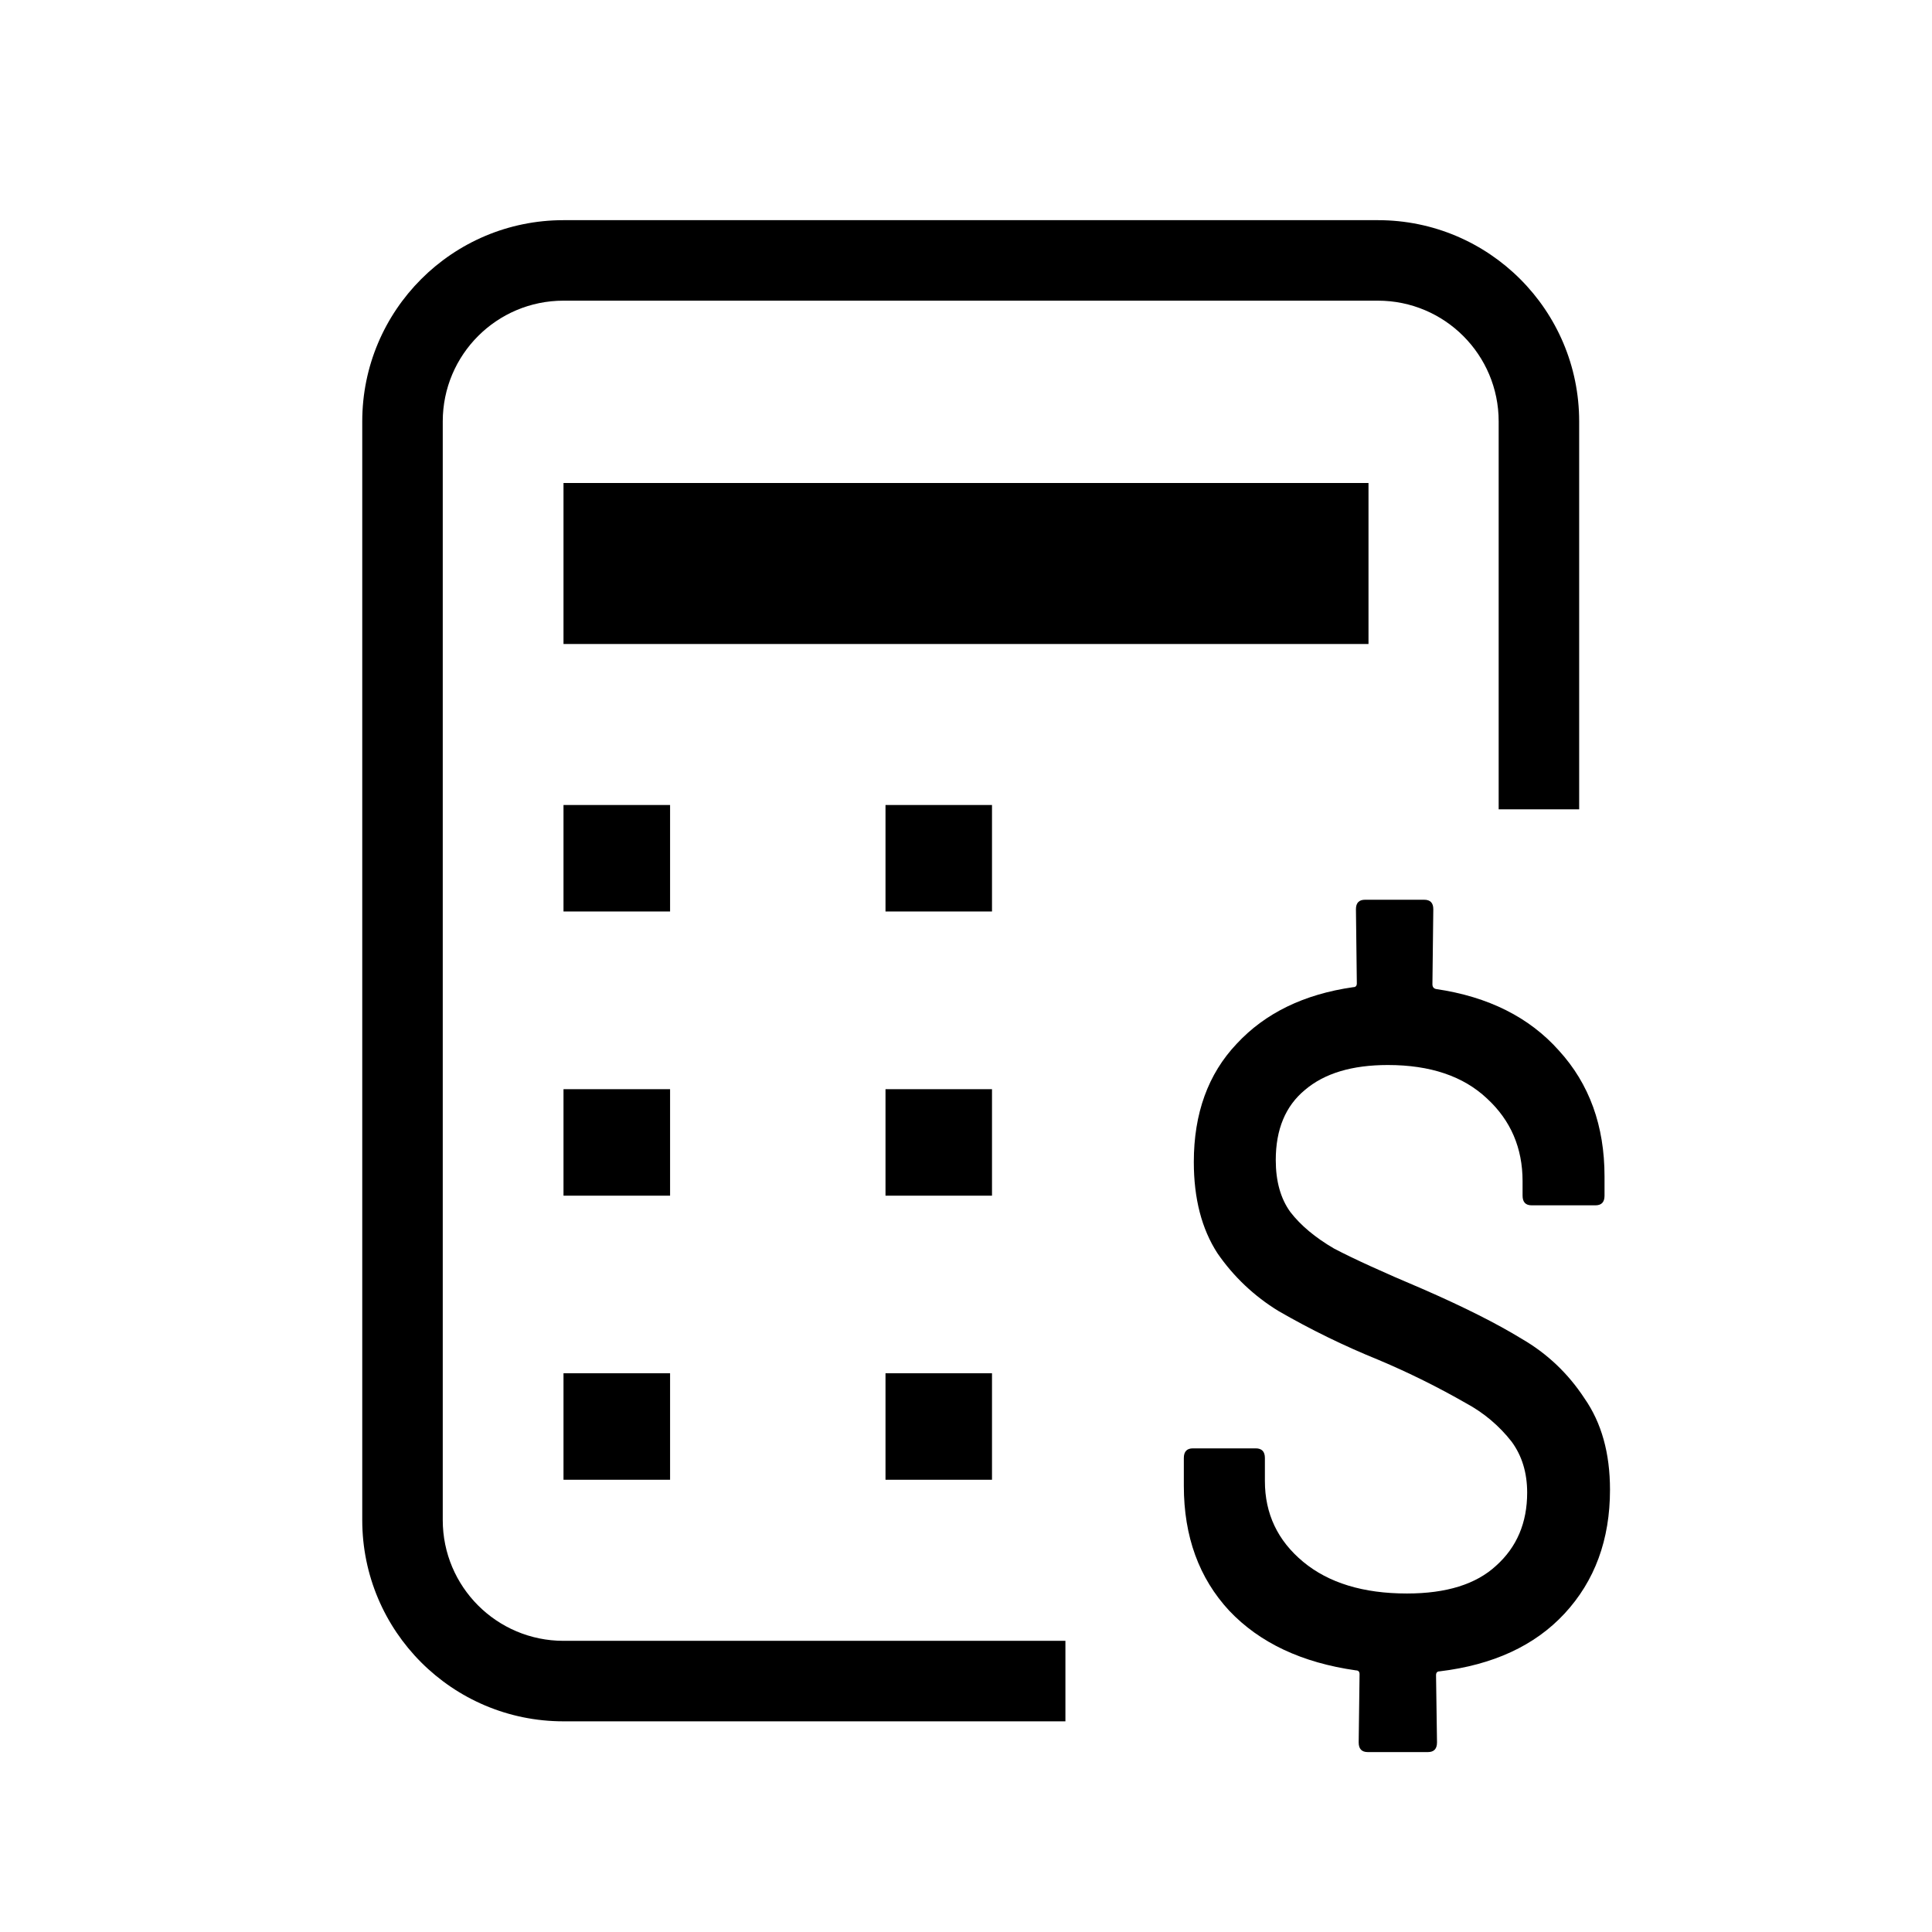
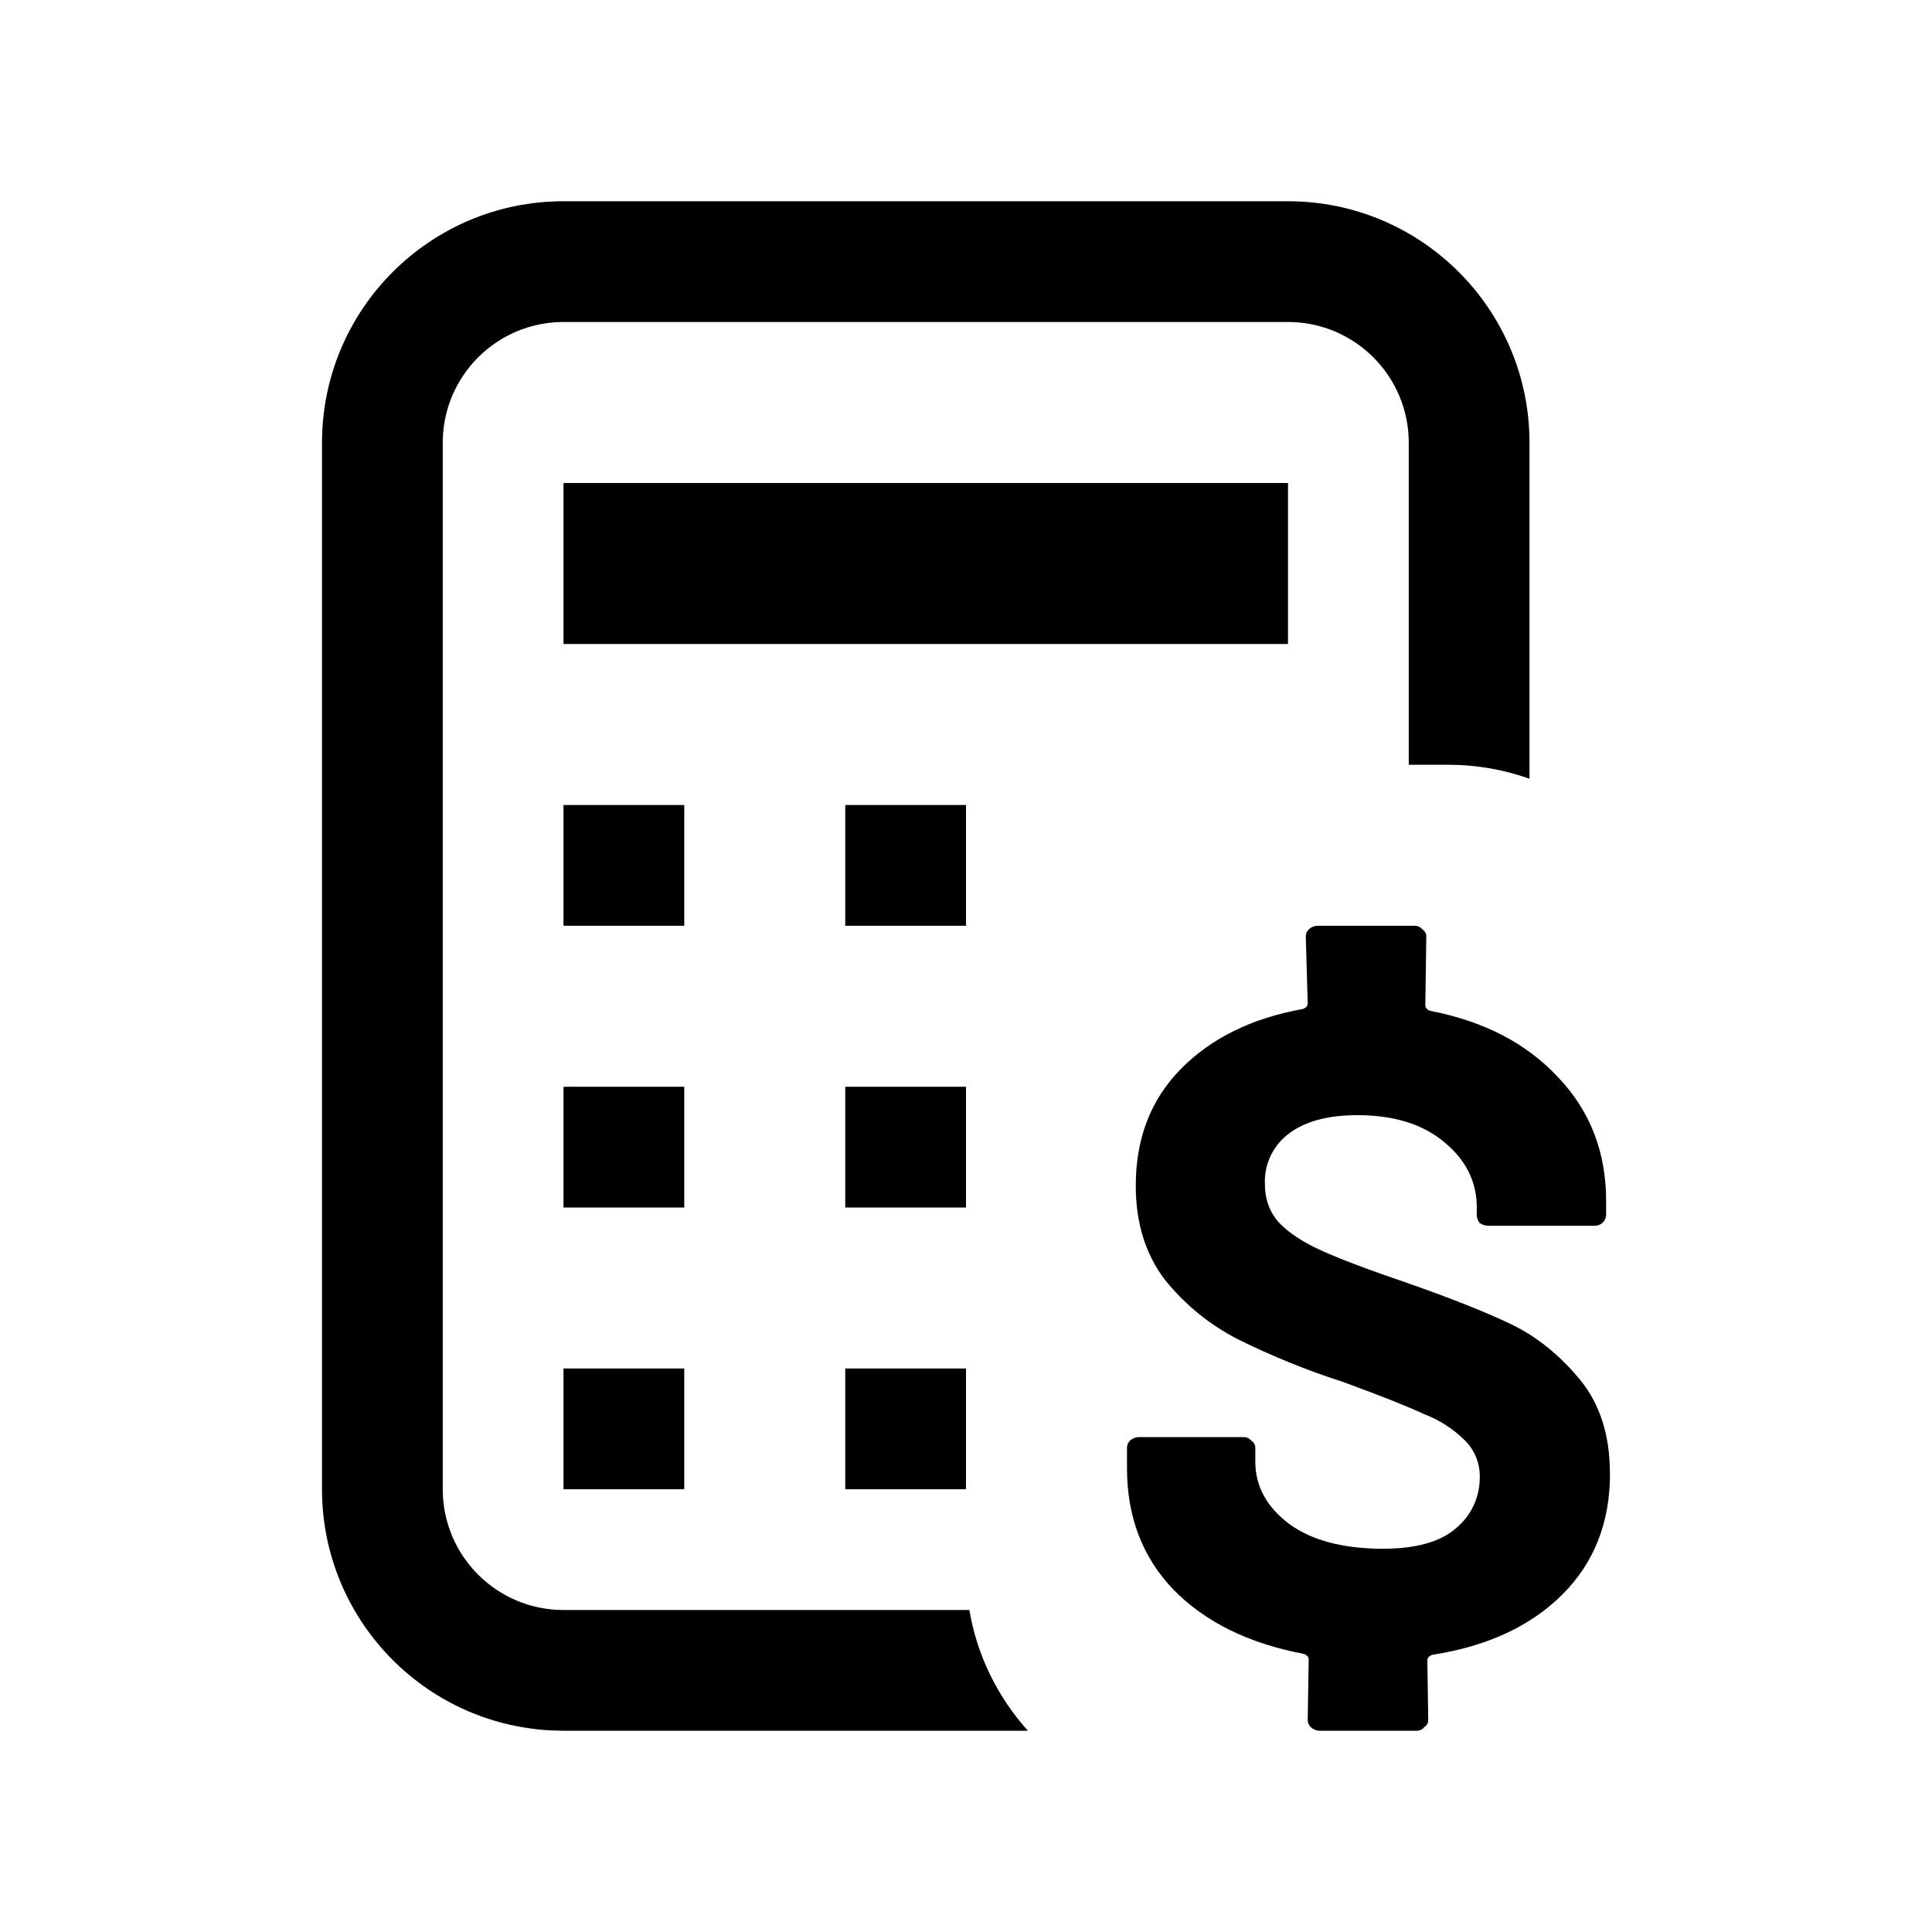
<svg xmlns="http://www.w3.org/2000/svg" width="24" height="24" fill="none" viewBox="0 0 24 24">
-   <path fill="currentColor" d="M18.617 5.235a1.5 1.5 0 0 0-1.5-1.5H7a1.5 1.5 0 0 0-1.5 1.5v13.648a1.5 1.5 0 0 0 1.5 1.5h6.235v1H7a2.5 2.5 0 0 1-2.5-2.5V5.235a2.5 2.5 0 0 1 2.5-2.5h10.117a2.5 2.5 0 0 1 2.5 2.5v4.819h-1z" />
-   <path fill="currentColor" d="M7 6h10v2H7zM7 10h1.324v1.323H7zM7 13.53h1.324v1.323H7zM7 17.059h1.324v1.323H7zM11 10h1.323v1.323H11zM11 13.53h1.323v1.323H11zM11 17.059h1.323v1.323H11zM20 18.506q0 .93-.566 1.54-.554.596-1.55.716-.045 0-.045.048l.012.835q0 .12-.113.12h-.747q-.113 0-.113-.12l.011-.847q0-.048-.045-.048-1.007-.143-1.573-.74-.565-.609-.565-1.552v-.346q0-.12.113-.12h.78q.114 0 .114.12v.286q0 .609.475 1.003t1.29.394q.735 0 1.108-.346.385-.346.385-.907 0-.37-.193-.633a1.8 1.8 0 0 0-.565-.477 10 10 0 0 0-1.086-.538 10 10 0 0 1-1.245-.608 2.5 2.5 0 0 1-.758-.717q-.294-.453-.294-1.134 0-.906.532-1.468.531-.573 1.448-.704.045 0 .045-.048l-.011-.92q0-.118.113-.118h.735q.114 0 .113.119l-.011.93q0 .05.045.06.974.143 1.527.765.566.62.566 1.563v.24q0 .119-.113.119h-.792q-.113 0-.113-.12v-.179q0-.62-.441-1.027-.441-.417-1.233-.417-.667 0-1.03.31-.362.299-.362.871 0 .395.181.645.193.25.543.454.362.19 1.098.501.768.335 1.233.62.475.275.78.74.317.454.317 1.135" />
+   <path fill="currentColor" d="M7 10h1.5v1.5H7zM10.5 10H12v1.5h-1.5zM7 13.5h1.5V15H7zM7 17h1.5v1.5H7zM10.5 17H12v1.5h-1.5zM10.5 13.5H12V15h-1.5zM7 6h9v2H7zM20 18.307q0 .909-.591 1.5-.592.591-1.618.75-.06.023-.06.068l.011.739a.1.1 0 0 1-.048.09.12.12 0 0 1-.096.046H16.39a.16.16 0 0 1-.108-.046.12.12 0 0 1-.037-.09l.012-.75q0-.045-.06-.069-1.026-.193-1.617-.795-.58-.602-.58-1.511v-.25a.12.12 0 0 1 .036-.091.16.16 0 0 1 .109-.046h1.304q.06 0 .096.046a.1.1 0 0 1 .049.09v.171q0 .454.422.773.422.306 1.16.307.614 0 .905-.25a.81.81 0 0 0 .301-.637.62.62 0 0 0-.18-.454 1.45 1.45 0 0 0-.508-.33q-.314-.146-1.002-.398a9.5 9.5 0 0 1-1.316-.534 2.8 2.8 0 0 1-.905-.738q-.363-.478-.362-1.17 0-.876.555-1.444.567-.579 1.521-.75.06-.023.06-.068l-.024-.83q0-.056.037-.09a.16.16 0 0 1 .108-.046h1.207q.06 0 .097.046a.1.1 0 0 1 .048.09l-.012.853q0 .045.06.068 1.003.193 1.594.83.592.624.592 1.534v.17a.14.14 0 0 1-.049.102.14.14 0 0 1-.096.034H18.49a.2.2 0 0 1-.109-.034.16.16 0 0 1-.036-.102V15q0-.477-.398-.807-.399-.34-1.087-.34-.543 0-.845.226a.74.74 0 0 0-.302.625q0 .285.17.478.18.193.53.352t1.087.41q.81.284 1.28.51.47.229.845.682.375.455.374 1.17" />
+   <path fill="currentColor" d="M16 2.5a3 3 0 0 1 3 3v4.174a3 3 0 0 0-1-.174h-.5v-4A1.5 1.5 0 0 0 16 4H7a1.5 1.5 0 0 0-1.5 1.5v13A1.5 1.5 0 0 0 7 20h5.042c.096.572.356 1.087.727 1.5H7l-.154-.004A3 3 0 0 1 4 18.5v-13a3 3 0 0 1 3-3z" />
</svg>
